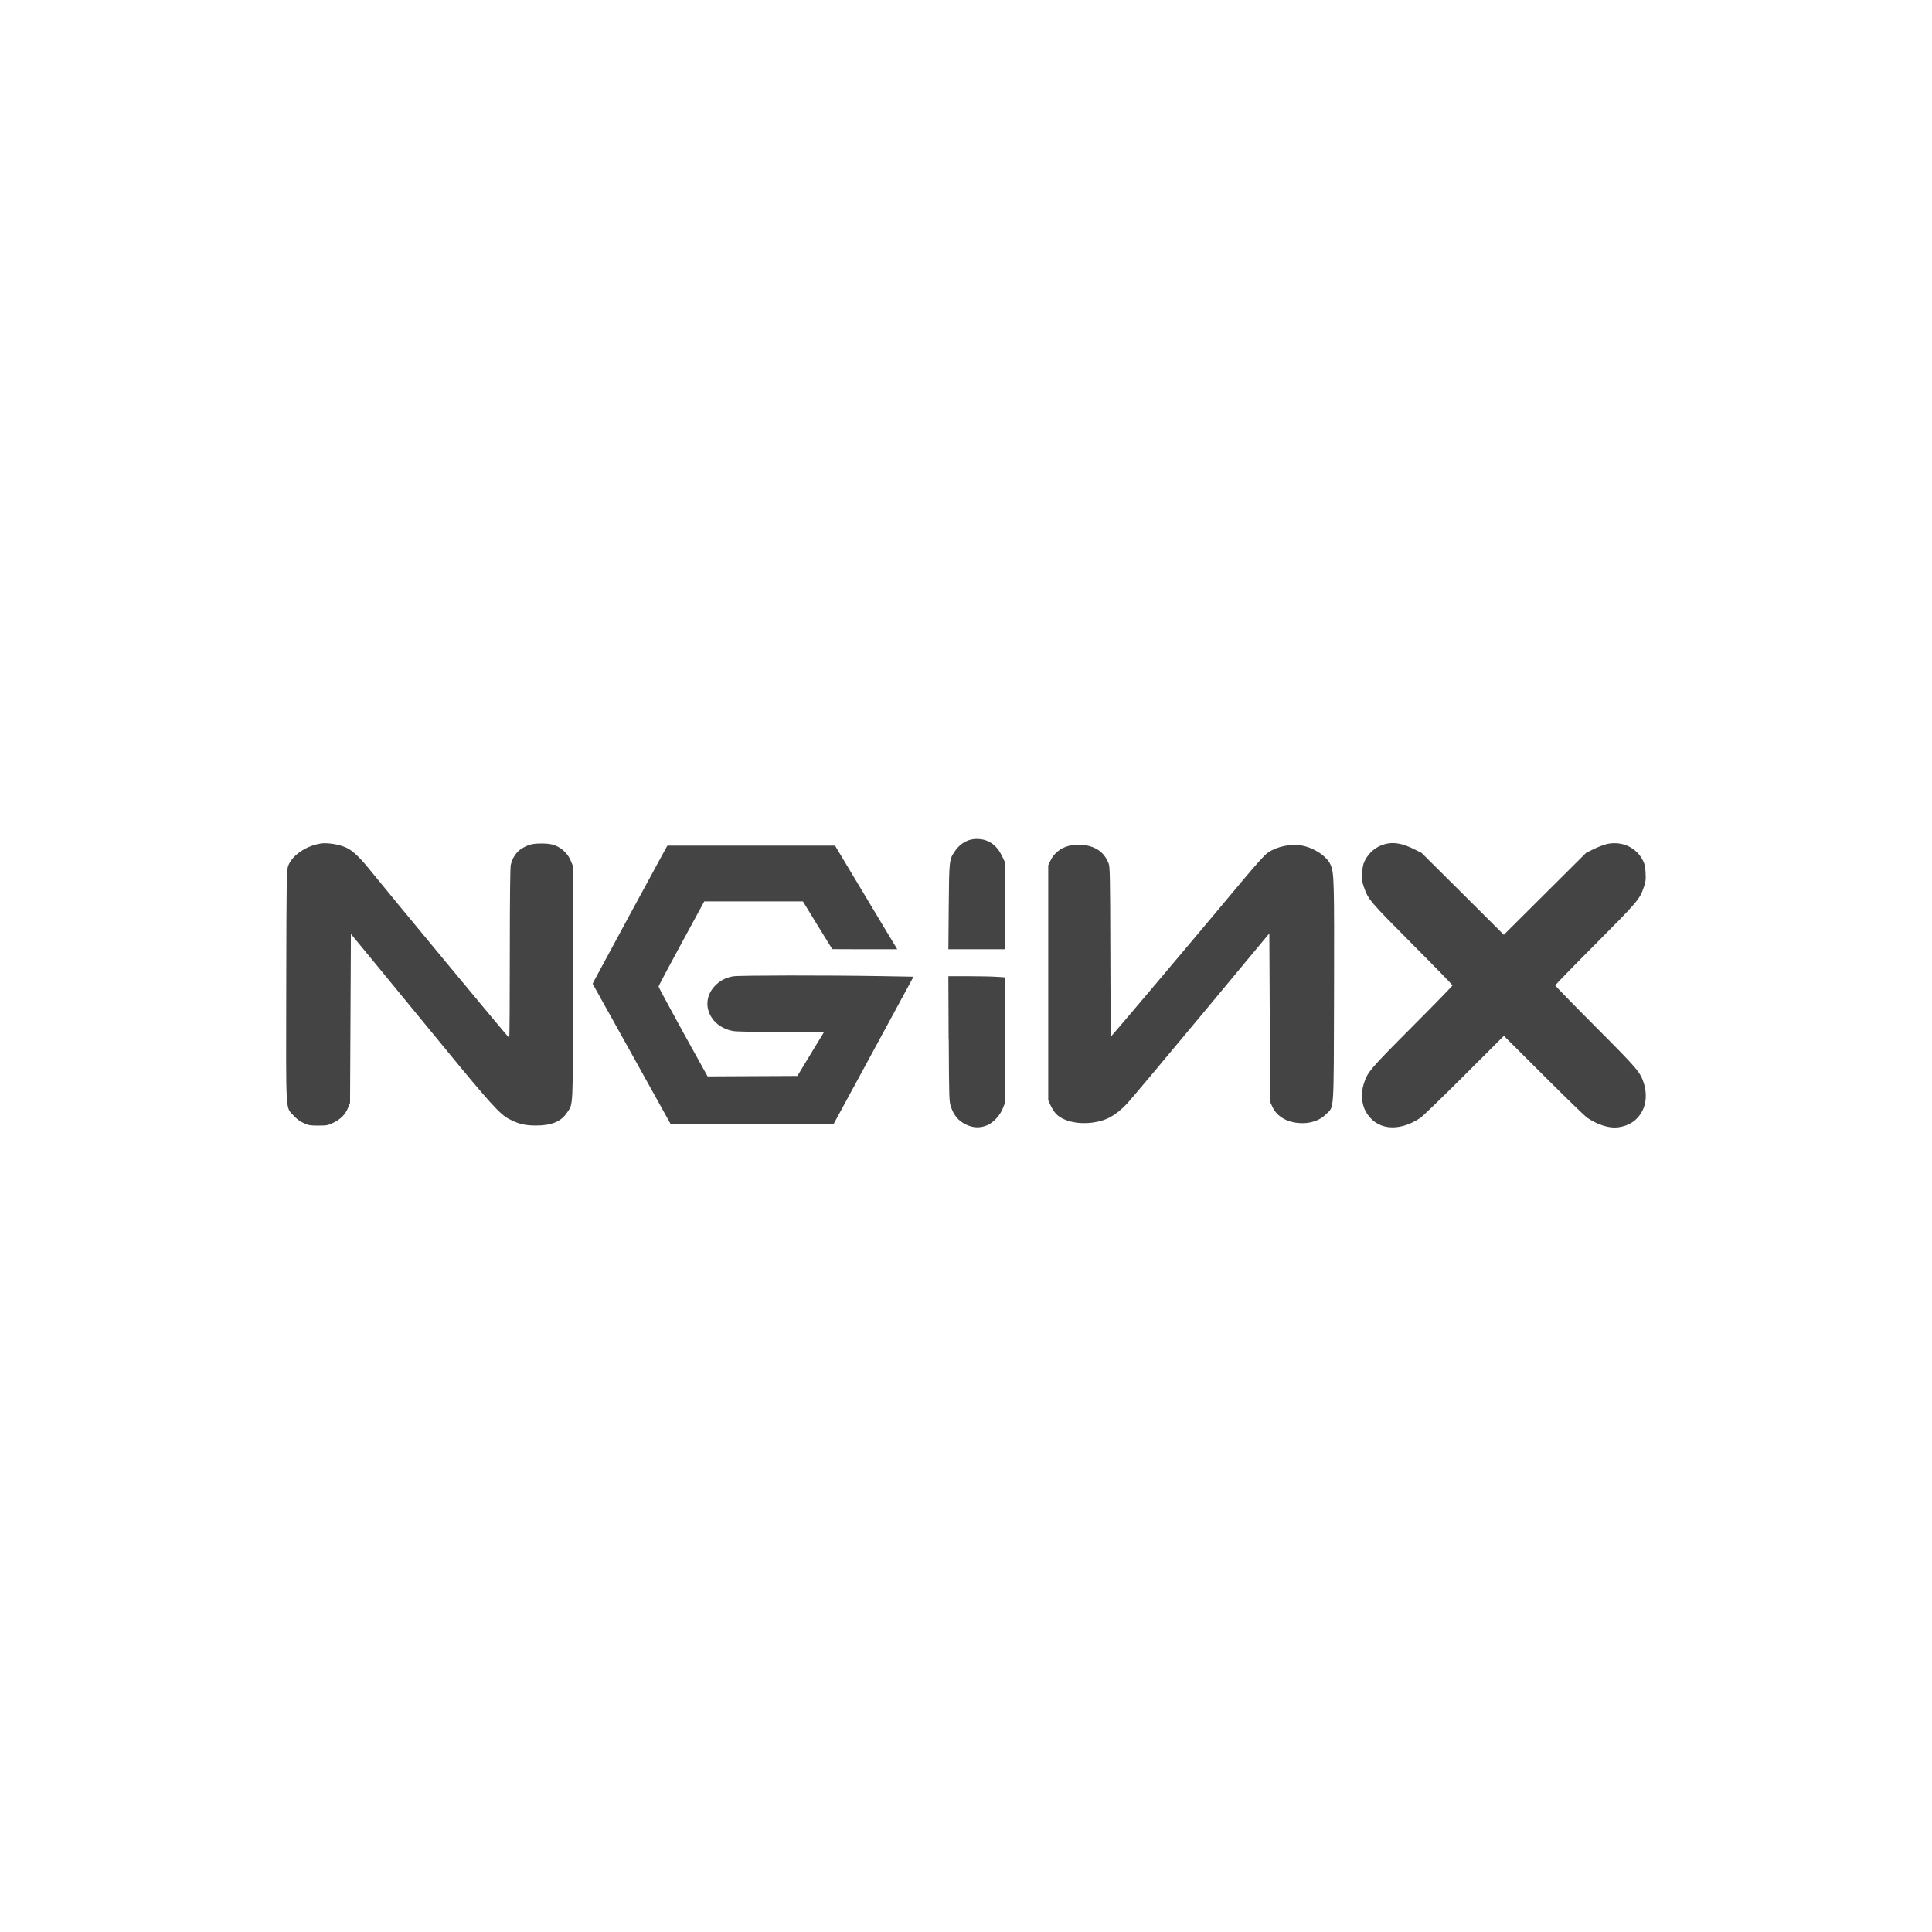
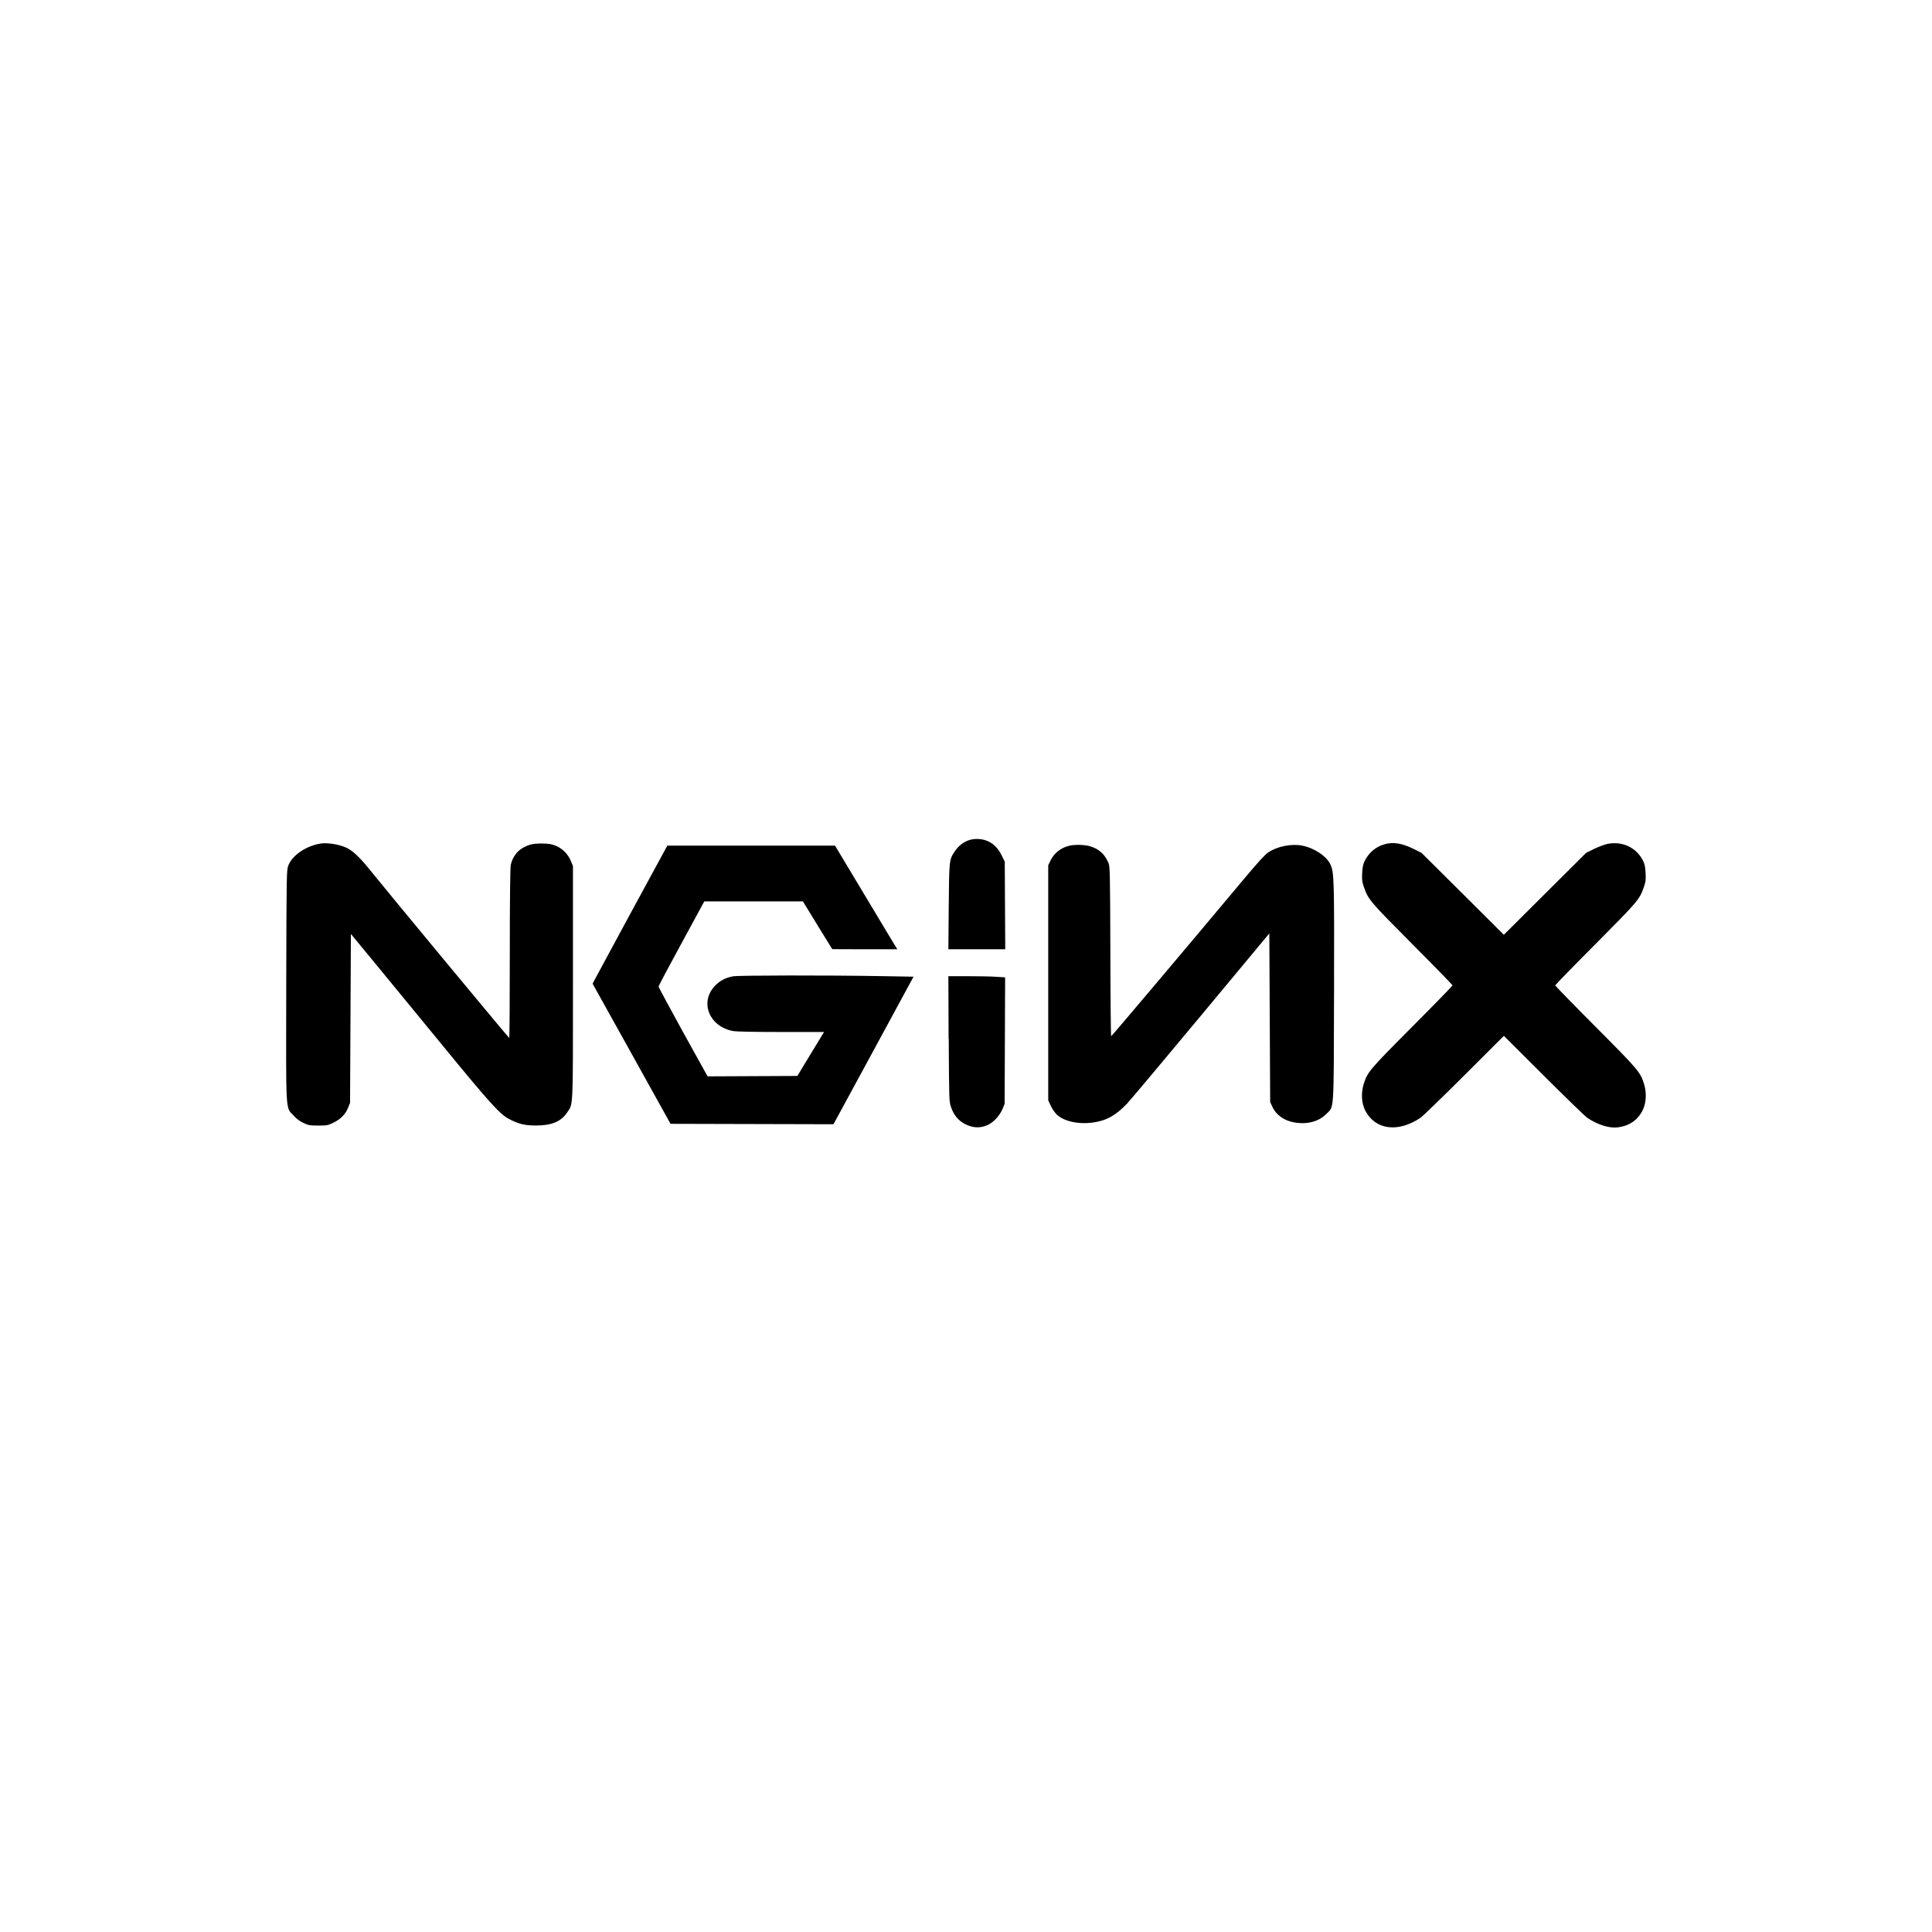
- <svg xmlns="http://www.w3.org/2000/svg" version="1.1" width="32" height="32" viewBox="0 0 32 32">
-   <path fill="#444444" d="M16.045 13.917c-0.095 0.035-0.17 0.094-0.229 0.182-0.095 0.14-0.095 0.144-0.102 0.92l-0.006 0.704h0.942l-0.004-0.725-0.004-0.724-0.048-0.1c-0.081-0.17-0.212-0.267-0.382-0.277-0.063-0.004-0.111 0.002-0.166 0.020zM5.3 13.974c-0.237 0.039-0.467 0.2-0.526 0.366-0.027 0.075-0.029 0.134-0.033 1.974-0.004 2.177-0.014 2.016 0.121 2.162 0.052 0.058 0.105 0.097 0.167 0.125 0.082 0.038 0.105 0.042 0.242 0.042 0.14 0 0.159-0.003 0.248-0.046 0.121-0.058 0.2-0.137 0.244-0.244l0.035-0.085 0.007-1.4 0.007-1.399 0.404 0.49c0.222 0.271 0.728 0.887 1.125 1.37 0.764 0.933 0.939 1.125 1.083 1.201 0.162 0.087 0.268 0.112 0.453 0.112 0.258 0 0.417-0.065 0.516-0.215 0.102-0.154 0.097-0.014 0.097-2.157v-1.925l-0.035-0.085c-0.046-0.114-0.143-0.21-0.255-0.254-0.066-0.026-0.114-0.033-0.222-0.035-0.159 0-0.221 0.016-0.332 0.081-0.091 0.055-0.162 0.159-0.186 0.274-0.010 0.046-0.016 0.538-0.016 1.468 0 0.77-0.004 1.399-0.010 1.397-0.010 0-2.033-2.441-2.332-2.813-0.146-0.18-0.261-0.288-0.362-0.336-0.124-0.058-0.32-0.089-0.44-0.069zM22.933 13.984c-0.143 0.037-0.265 0.141-0.332 0.281-0.023 0.049-0.035 0.101-0.039 0.196-0.006 0.113-0.002 0.146 0.030 0.236 0.071 0.202 0.095 0.231 0.799 0.939 0.368 0.369 0.668 0.678 0.668 0.685s-0.3 0.316-0.668 0.685c-0.715 0.718-0.743 0.751-0.806 0.956-0.045 0.151-0.033 0.319 0.032 0.44 0.167 0.313 0.539 0.36 0.908 0.114 0.036-0.023 0.362-0.339 0.725-0.701l0.659-0.658 0.66 0.658c0.362 0.362 0.688 0.678 0.724 0.701 0.172 0.115 0.358 0.173 0.5 0.157 0.185-0.022 0.325-0.114 0.408-0.271 0.065-0.121 0.076-0.288 0.032-0.44-0.063-0.205-0.091-0.238-0.806-0.956-0.368-0.369-0.668-0.678-0.668-0.685s0.3-0.316 0.668-0.685c0.704-0.708 0.728-0.737 0.799-0.939 0.032-0.091 0.036-0.124 0.030-0.236-0.004-0.095-0.014-0.147-0.039-0.198-0.105-0.219-0.337-0.333-0.585-0.287-0.047 0.009-0.148 0.046-0.224 0.082l-0.137 0.068-1.363 1.357-0.681-0.679-0.682-0.678-0.137-0.068c-0.19-0.092-0.33-0.115-0.477-0.075zM17.711 14.008c-0.141 0.033-0.257 0.125-0.317 0.257l-0.032 0.066v3.893l0.040 0.087c0.022 0.047 0.063 0.111 0.092 0.14 0.114 0.117 0.352 0.174 0.597 0.143 0.229-0.029 0.386-0.115 0.575-0.313 0.059-0.063 0.614-0.724 1.233-1.468l1.125-1.353 0.007 1.396 0.007 1.397 0.035 0.075c0.062 0.14 0.199 0.236 0.371 0.264 0.209 0.035 0.398-0.016 0.519-0.137 0.138-0.137 0.127 0.023 0.133-2.011 0.004-1.864 0.002-1.986-0.058-2.121-0.058-0.137-0.268-0.278-0.47-0.317-0.18-0.035-0.41 0.012-0.561 0.112-0.055 0.036-0.17 0.162-0.412 0.451-0.908 1.086-2.182 2.594-2.19 2.594-0.006 0.002-0.013-0.63-0.014-1.402-0.004-1.27-0.007-1.407-0.029-1.462-0.061-0.15-0.157-0.239-0.313-0.284-0.085-0.024-0.248-0.029-0.337-0.007zM11.020 14.067c-0.039 0.068-1.146 2.111-1.182 2.182l-0.022 0.045 0.645 1.159 0.645 1.161 2.699 0.007 0.663-1.221 0.663-1.223-0.513-0.009c-0.921-0.016-2.383-0.014-2.477 0.003-0.128 0.023-0.225 0.076-0.307 0.166-0.248 0.271-0.082 0.668 0.307 0.74 0.055 0.010 0.345 0.016 0.797 0.016h0.711l-0.221 0.363-0.221 0.365-1.487 0.007-0.407-0.734c-0.222-0.404-0.405-0.743-0.405-0.753 0-0.012 0.17-0.333 0.379-0.715l0.378-0.696h1.634l0.242 0.396 0.244 0.395 0.539 0.002h0.538l-0.020-0.033c-0.012-0.017-0.244-0.404-0.516-0.858l-0.495-0.825h-2.777l-0.035 0.061zM15.714 17.204c0.006 1.024 0.006 1.037 0.037 1.129 0.046 0.138 0.121 0.228 0.239 0.288 0.123 0.062 0.245 0.068 0.366 0.014 0.097-0.042 0.206-0.16 0.251-0.271l0.033-0.082 0.004-1.047 0.004-1.047-0.141-0.009c-0.078-0.006-0.29-0.010-0.47-0.010h-0.329l0.004 1.034z" />
+ <svg xmlns="http://www.w3.org/2000/svg" version="1.1" width="" height="" viewBox="0 0 32 32">
+   <path fill="" d="M16.045 13.917c-0.095 0.035-0.17 0.094-0.229 0.182-0.095 0.14-0.095 0.144-0.102 0.92l-0.006 0.704h0.942l-0.004-0.725-0.004-0.724-0.048-0.1c-0.081-0.17-0.212-0.267-0.382-0.277-0.063-0.004-0.111 0.002-0.166 0.020zM5.3 13.974c-0.237 0.039-0.467 0.2-0.526 0.366-0.027 0.075-0.029 0.134-0.033 1.974-0.004 2.177-0.014 2.016 0.121 2.162 0.052 0.058 0.105 0.097 0.167 0.125 0.082 0.038 0.105 0.042 0.242 0.042 0.14 0 0.159-0.003 0.248-0.046 0.121-0.058 0.2-0.137 0.244-0.244l0.035-0.085 0.007-1.4 0.007-1.399 0.404 0.49c0.222 0.271 0.728 0.887 1.125 1.37 0.764 0.933 0.939 1.125 1.083 1.201 0.162 0.087 0.268 0.112 0.453 0.112 0.258 0 0.417-0.065 0.516-0.215 0.102-0.154 0.097-0.014 0.097-2.157v-1.925l-0.035-0.085c-0.046-0.114-0.143-0.21-0.255-0.254-0.066-0.026-0.114-0.033-0.222-0.035-0.159 0-0.221 0.016-0.332 0.081-0.091 0.055-0.162 0.159-0.186 0.274-0.010 0.046-0.016 0.538-0.016 1.468 0 0.77-0.004 1.399-0.010 1.397-0.010 0-2.033-2.441-2.332-2.813-0.146-0.18-0.261-0.288-0.362-0.336-0.124-0.058-0.32-0.089-0.44-0.069zM22.933 13.984c-0.143 0.037-0.265 0.141-0.332 0.281-0.023 0.049-0.035 0.101-0.039 0.196-0.006 0.113-0.002 0.146 0.030 0.236 0.071 0.202 0.095 0.231 0.799 0.939 0.368 0.369 0.668 0.678 0.668 0.685s-0.3 0.316-0.668 0.685c-0.715 0.718-0.743 0.751-0.806 0.956-0.045 0.151-0.033 0.319 0.032 0.44 0.167 0.313 0.539 0.36 0.908 0.114 0.036-0.023 0.362-0.339 0.725-0.701l0.659-0.658 0.66 0.658c0.362 0.362 0.688 0.678 0.724 0.701 0.172 0.115 0.358 0.173 0.5 0.157 0.185-0.022 0.325-0.114 0.408-0.271 0.065-0.121 0.076-0.288 0.032-0.44-0.063-0.205-0.091-0.238-0.806-0.956-0.368-0.369-0.668-0.678-0.668-0.685s0.3-0.316 0.668-0.685c0.704-0.708 0.728-0.737 0.799-0.939 0.032-0.091 0.036-0.124 0.030-0.236-0.004-0.095-0.014-0.147-0.039-0.198-0.105-0.219-0.337-0.333-0.585-0.287-0.047 0.009-0.148 0.046-0.224 0.082l-0.137 0.068-1.363 1.357-0.681-0.679-0.682-0.678-0.137-0.068c-0.19-0.092-0.33-0.115-0.477-0.075zM17.711 14.008c-0.141 0.033-0.257 0.125-0.317 0.257l-0.032 0.066v3.893l0.040 0.087c0.022 0.047 0.063 0.111 0.092 0.14 0.114 0.117 0.352 0.174 0.597 0.143 0.229-0.029 0.386-0.115 0.575-0.313 0.059-0.063 0.614-0.724 1.233-1.468l1.125-1.353 0.007 1.396 0.007 1.397 0.035 0.075c0.062 0.14 0.199 0.236 0.371 0.264 0.209 0.035 0.398-0.016 0.519-0.137 0.138-0.137 0.127 0.023 0.133-2.011 0.004-1.864 0.002-1.986-0.058-2.121-0.058-0.137-0.268-0.278-0.47-0.317-0.18-0.035-0.41 0.012-0.561 0.112-0.055 0.036-0.17 0.162-0.412 0.451-0.908 1.086-2.182 2.594-2.19 2.594-0.006 0.002-0.013-0.63-0.014-1.402-0.004-1.27-0.007-1.407-0.029-1.462-0.061-0.15-0.157-0.239-0.313-0.284-0.085-0.024-0.248-0.029-0.337-0.007zM11.020 14.067c-0.039 0.068-1.146 2.111-1.182 2.182l-0.022 0.045 0.645 1.159 0.645 1.161 2.699 0.007 0.663-1.221 0.663-1.223-0.513-0.009c-0.921-0.016-2.383-0.014-2.477 0.003-0.128 0.023-0.225 0.076-0.307 0.166-0.248 0.271-0.082 0.668 0.307 0.74 0.055 0.010 0.345 0.016 0.797 0.016h0.711l-0.221 0.363-0.221 0.365-1.487 0.007-0.407-0.734c-0.222-0.404-0.405-0.743-0.405-0.753 0-0.012 0.17-0.333 0.379-0.715l0.378-0.696h1.634l0.242 0.396 0.244 0.395 0.539 0.002h0.538l-0.020-0.033c-0.012-0.017-0.244-0.404-0.516-0.858l-0.495-0.825h-2.777l-0.035 0.061zM15.714 17.204c0.006 1.024 0.006 1.037 0.037 1.129 0.046 0.138 0.121 0.228 0.239 0.288 0.123 0.062 0.245 0.068 0.366 0.014 0.097-0.042 0.206-0.16 0.251-0.271l0.033-0.082 0.004-1.047 0.004-1.047-0.141-0.009c-0.078-0.006-0.29-0.010-0.47-0.010h-0.329l0.004 1.034z" />
</svg>
